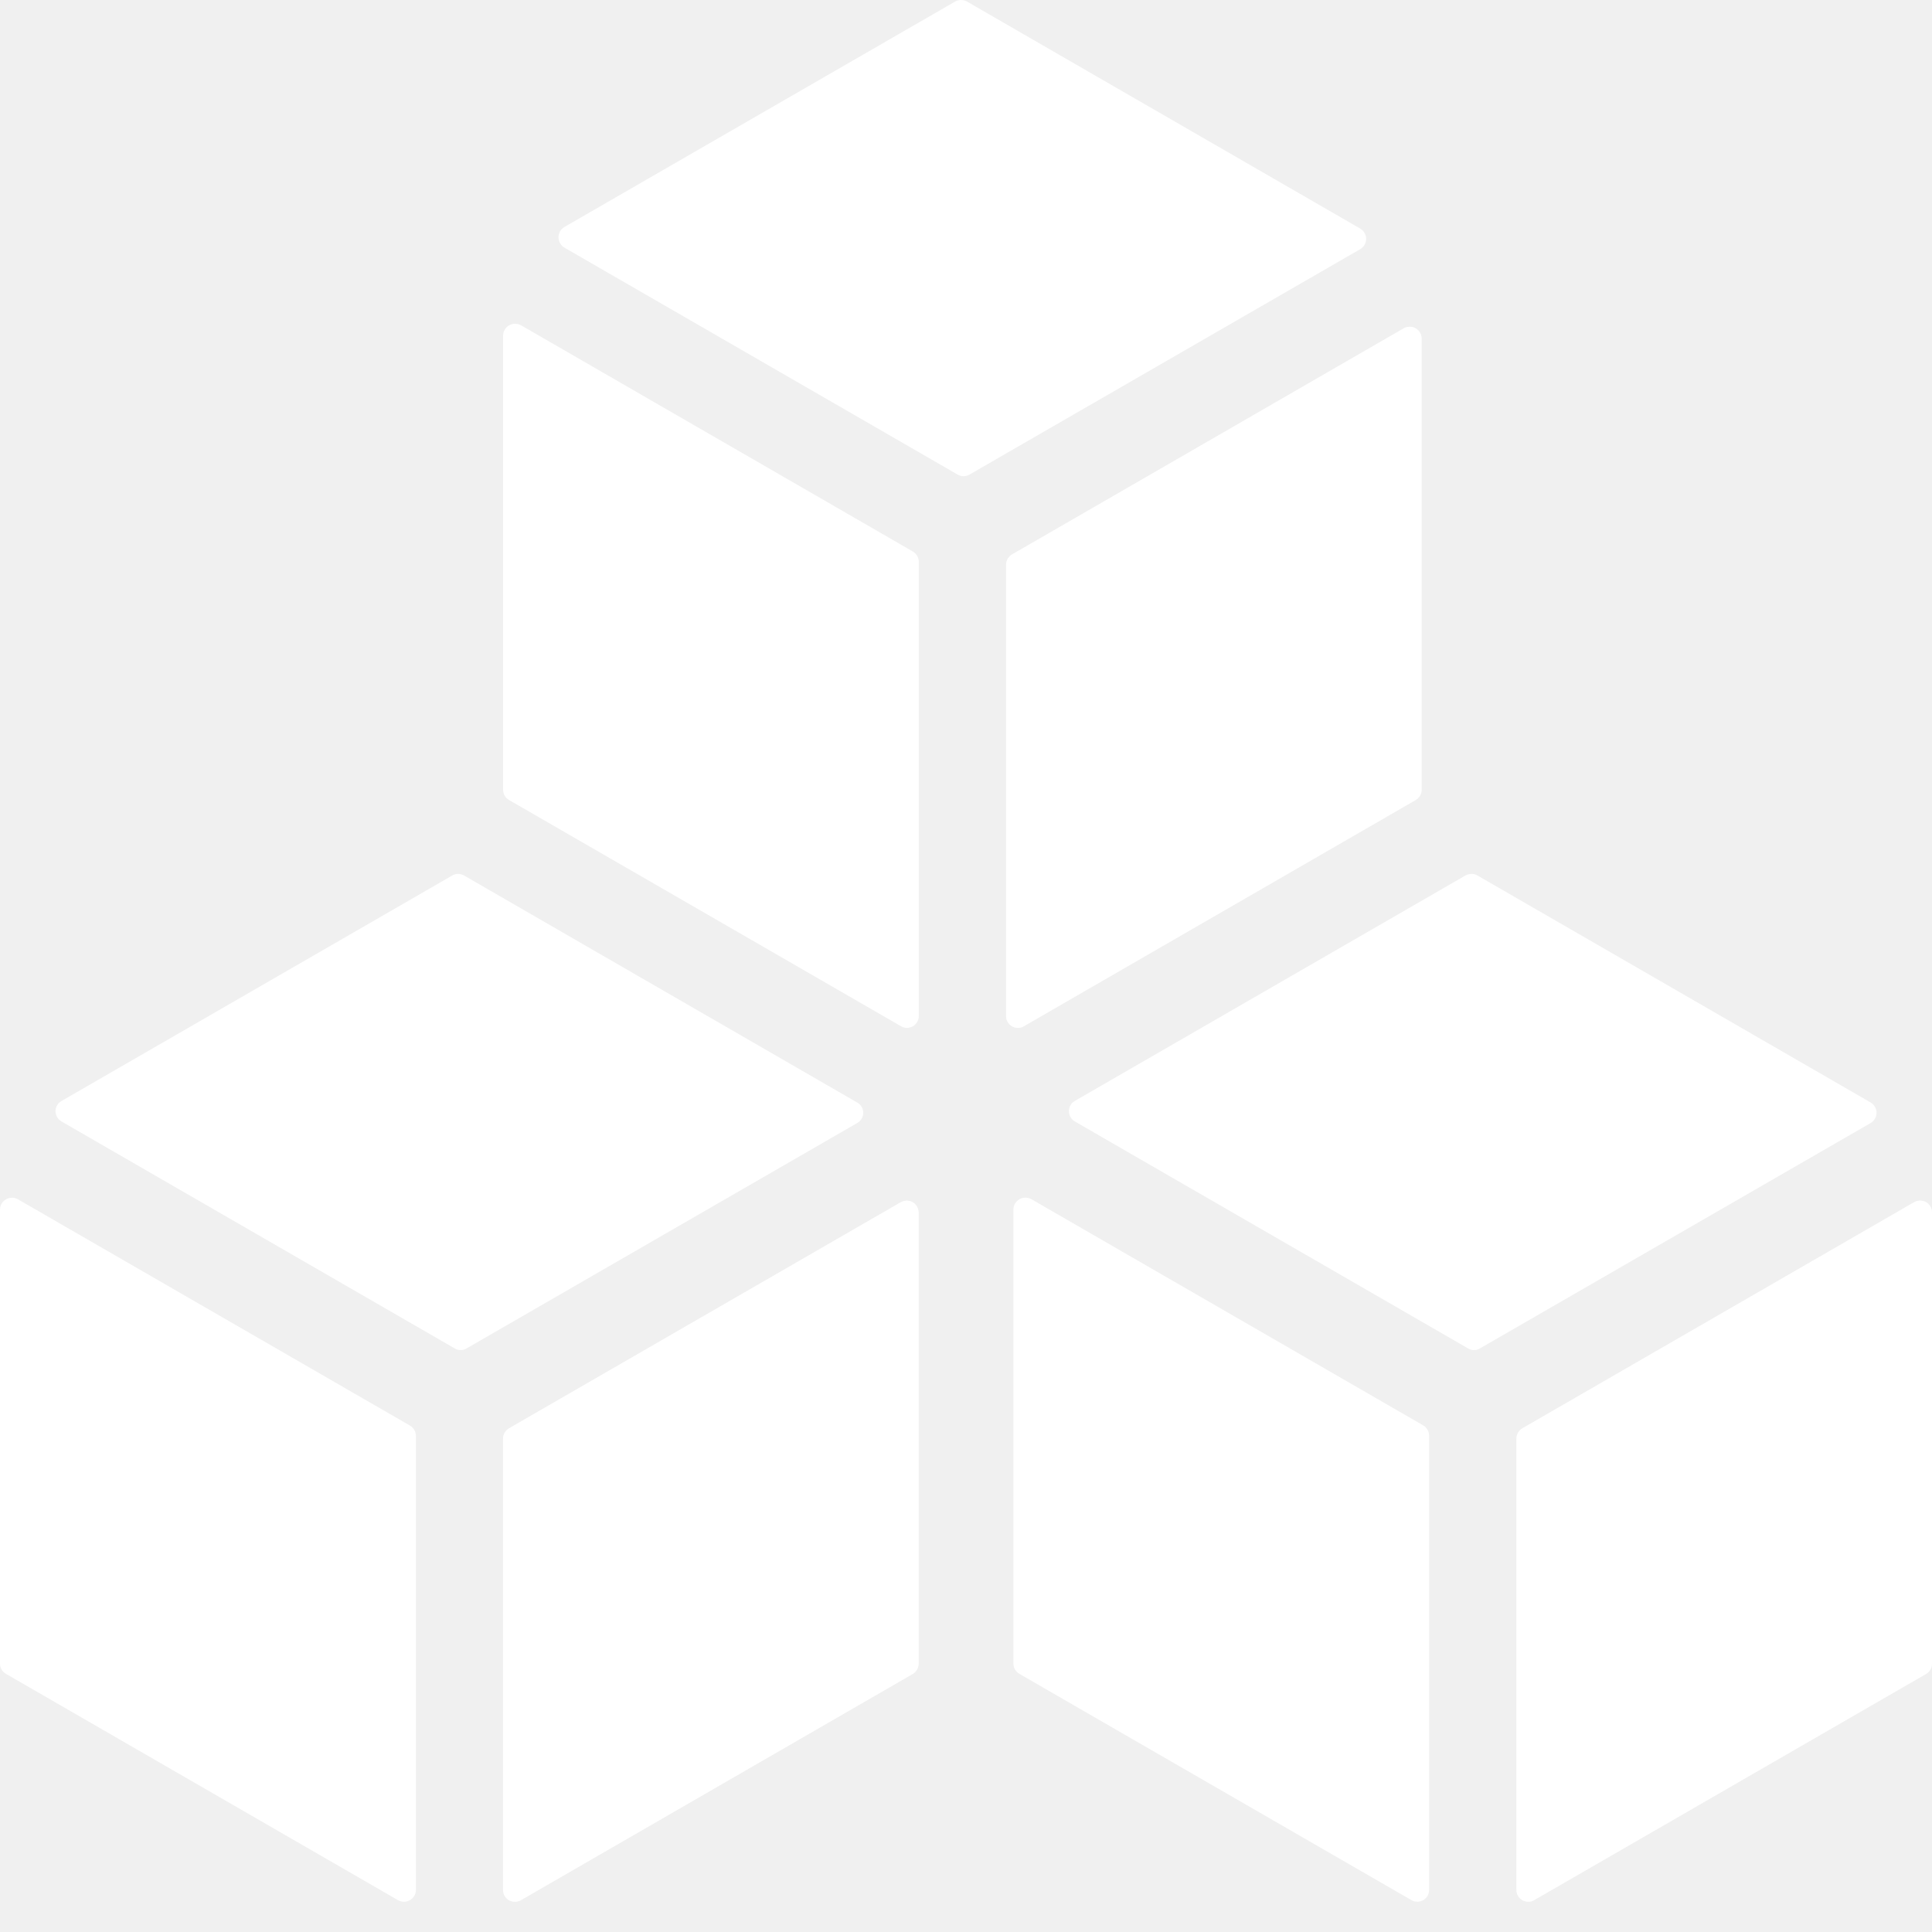
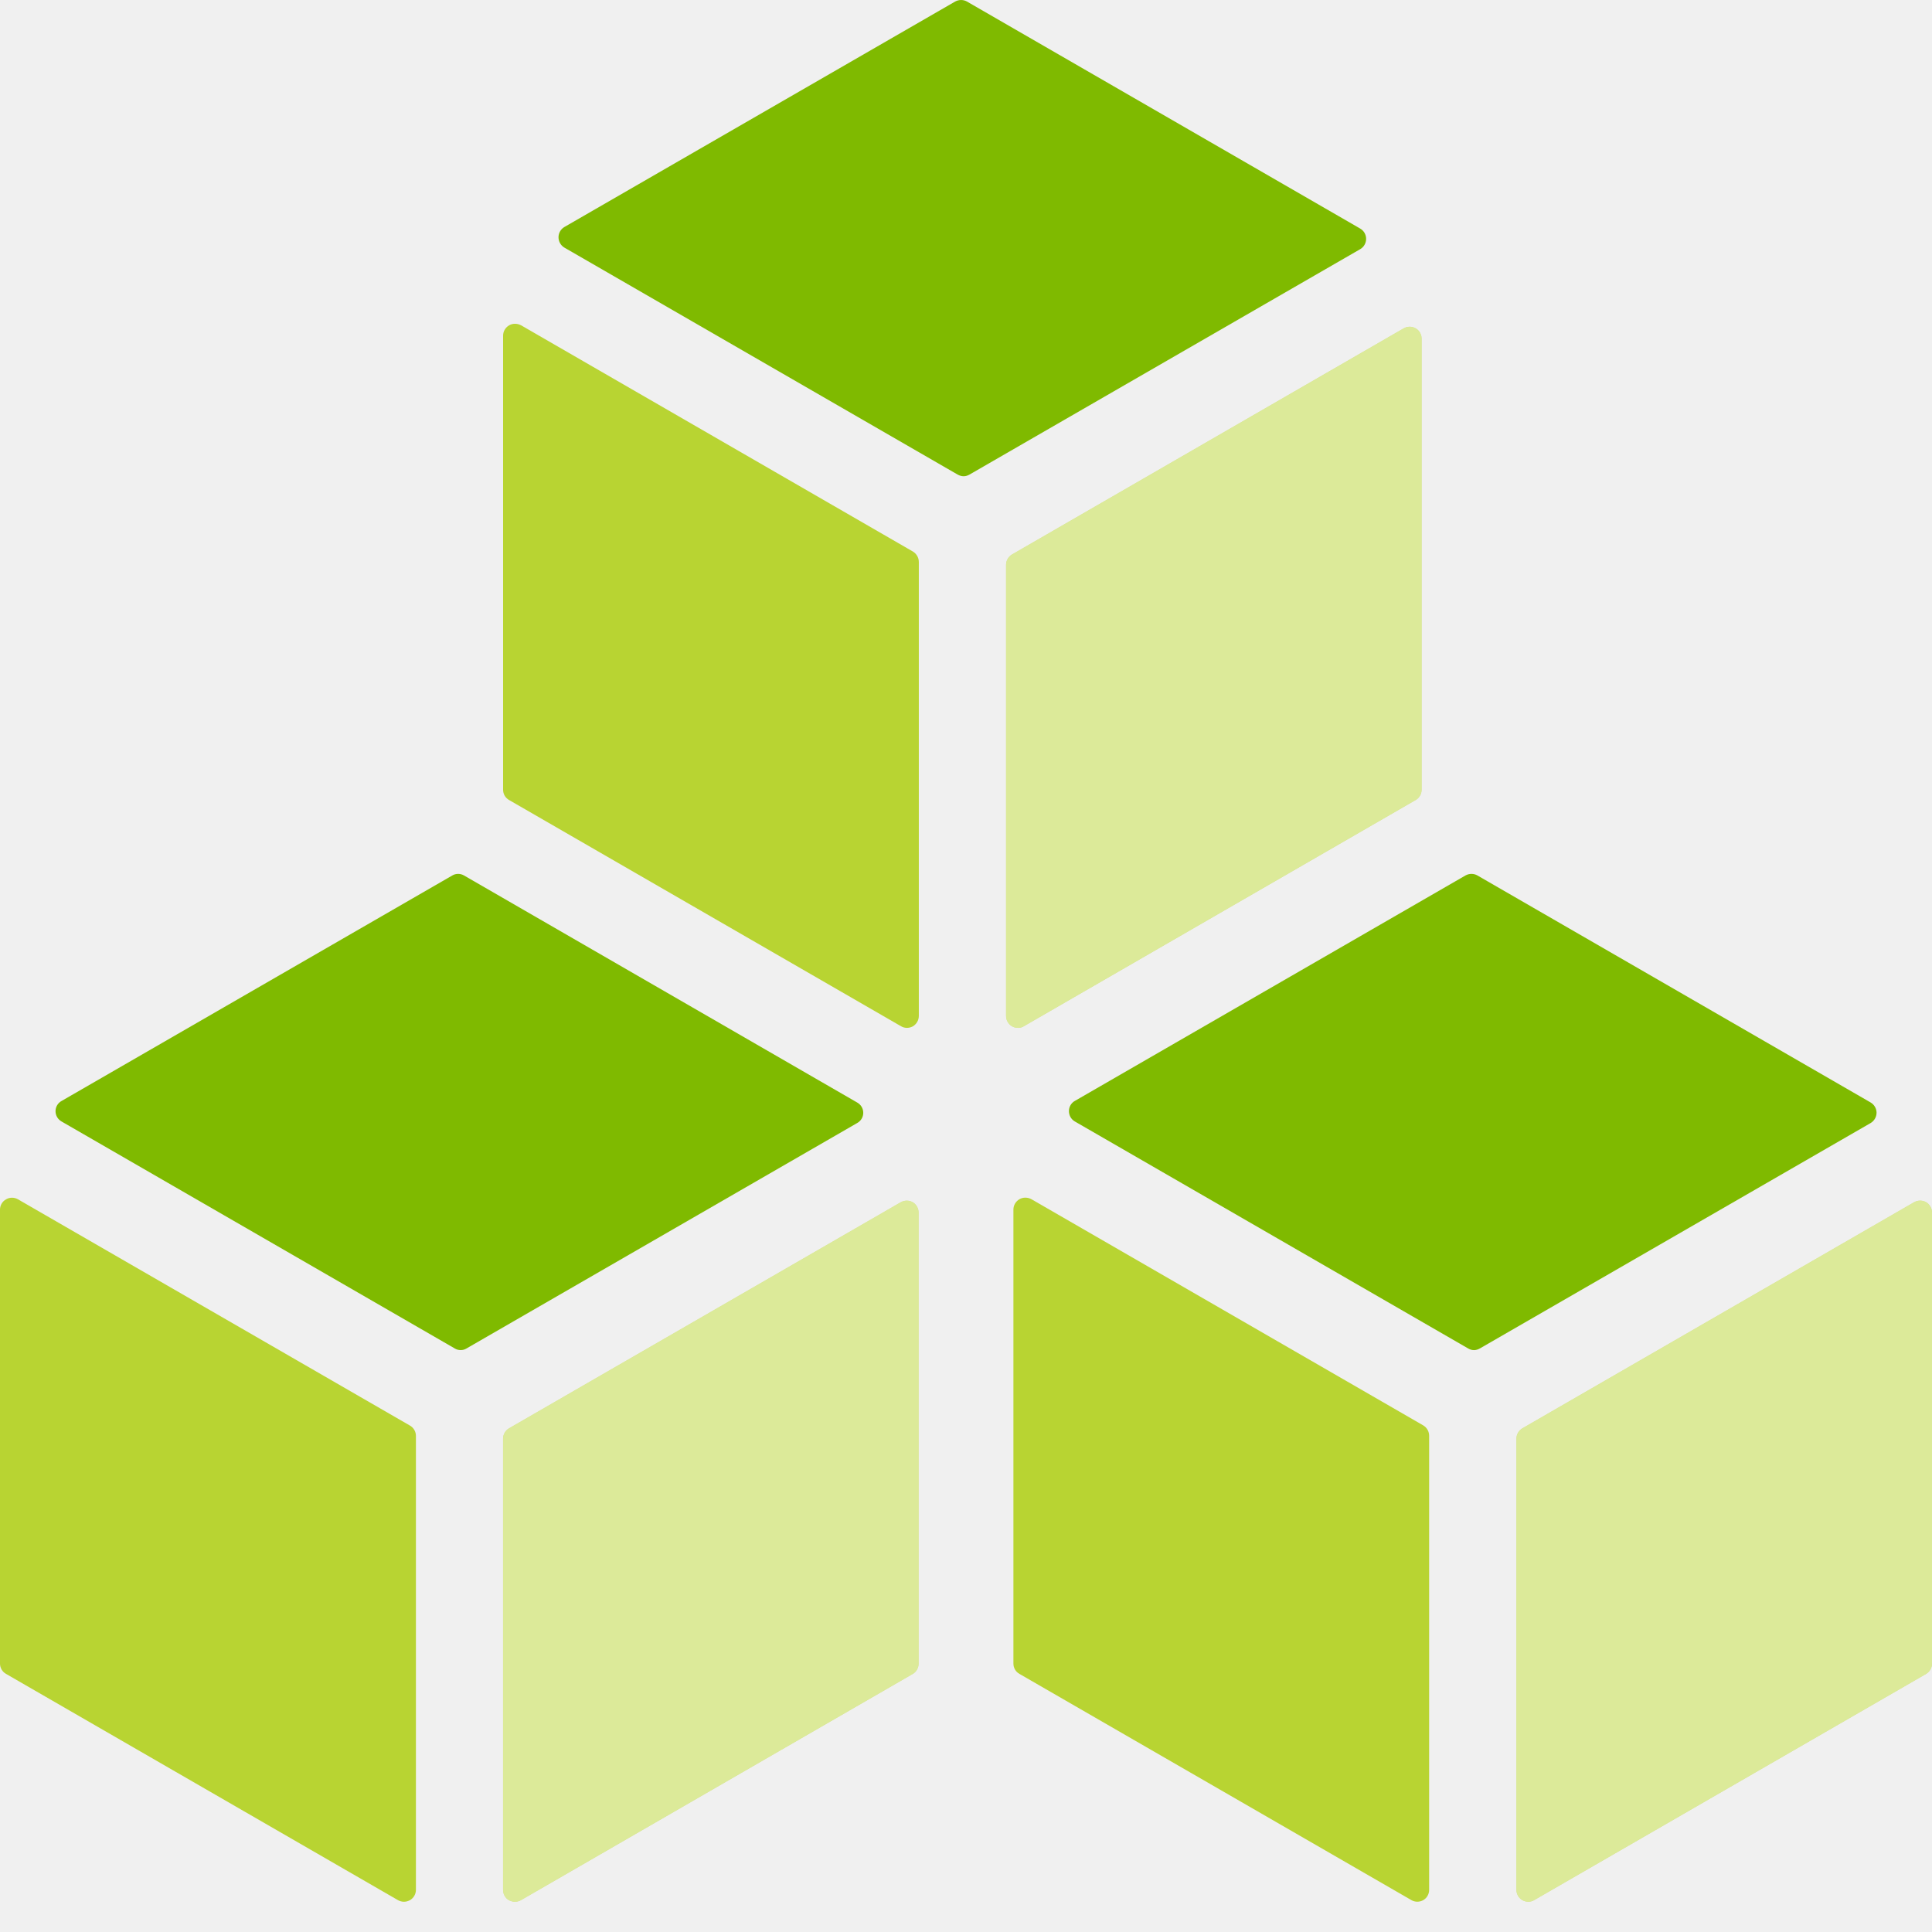
<svg xmlns="http://www.w3.org/2000/svg" version="1.1" id="Layer_1" x="0px" y="0px" width="50px" height="50px" viewBox="0 0 50 50" enable-background="new 0 0 50 50" xml:space="preserve">
-   <path fill="#FFFFFF" d="M11.923,34.94c-0.055,0-0.107-0.013-0.155-0.043L1.595,29.025c-0.099-0.056-0.158-0.158-0.158-0.267  c0-0.111,0.059-0.212,0.158-0.266l10.109-5.834c0.093-0.056,0.211-0.056,0.306,0l10.172,5.874c0.099,0.054,0.159,0.156,0.159,0.268  c0,0.11-0.06,0.211-0.159,0.265l-10.107,5.832C12.027,34.927,11.976,34.94,11.923,34.94" />
-   <path fill="#FFFFFF" d="M10.454,49.217c-0.052,0-0.107-0.015-0.152-0.04L0.158,43.321C0.059,43.267,0,43.163,0,43.055V31.304  c0-0.108,0.059-0.212,0.158-0.266c0.093-0.055,0.213-0.055,0.307,0l10.143,5.855c0.097,0.055,0.156,0.157,0.156,0.268v11.748  c0,0.111-0.059,0.212-0.156,0.268C10.558,49.202,10.51,49.217,10.454,49.217" />
-   <path fill="#FFFFFF" d="M13.326,49.217c-0.052,0-0.105-0.015-0.156-0.04c-0.094-0.056-0.151-0.157-0.151-0.268V37.235  c0-0.109,0.057-0.211,0.151-0.268l10.142-5.853c0.098-0.054,0.213-0.054,0.31,0c0.094,0.056,0.151,0.158,0.151,0.268v11.673  c0,0.108-0.057,0.212-0.151,0.266L13.48,49.177C13.434,49.202,13.381,49.217,13.326,49.217" />
-   <path fill="#FFFFFF" d="M38.146,34.941c-0.054,0-0.104-0.016-0.152-0.044l-10.176-5.873c-0.097-0.055-0.154-0.158-0.154-0.269  c0-0.108,0.057-0.21,0.154-0.264l10.11-5.835c0.096-0.053,0.214-0.053,0.306,0l10.178,5.876c0.092,0.054,0.153,0.155,0.153,0.264  c0,0.113-0.061,0.213-0.153,0.268l-10.112,5.833C38.251,34.925,38.2,34.941,38.146,34.941" />
-   <path fill="#FFFFFF" d="M36.683,49.216c-0.055,0-0.109-0.013-0.156-0.041L26.383,43.32c-0.098-0.055-0.156-0.155-0.156-0.267V31.304  c0-0.11,0.058-0.211,0.156-0.269c0.093-0.053,0.212-0.053,0.31,0l10.142,5.855c0.094,0.057,0.151,0.158,0.151,0.268v11.75  c0,0.113-0.057,0.211-0.151,0.267C36.784,49.203,36.733,49.216,36.683,49.216" />
-   <path fill="#FFFFFF" d="M39.553,49.216c-0.052,0-0.105-0.013-0.156-0.041c-0.094-0.056-0.152-0.154-0.152-0.267V37.234  c0-0.11,0.058-0.211,0.152-0.268l10.141-5.853c0.098-0.054,0.213-0.054,0.31,0C49.941,31.168,50,31.27,50,31.379v11.674  c0,0.112-0.059,0.212-0.152,0.267l-10.144,5.855C39.661,49.203,39.606,49.216,39.553,49.216" />
-   <path fill="#FFFFFF" d="M24.937,12.325c-0.052,0-0.105-0.016-0.155-0.044L14.606,6.408c-0.093-0.055-0.152-0.158-0.152-0.268  c0-0.109,0.059-0.211,0.152-0.265L24.719,0.04c0.097-0.053,0.213-0.053,0.306,0l10.178,5.876c0.094,0.055,0.152,0.155,0.152,0.265  c0,0.112-0.058,0.212-0.152,0.267l-10.111,5.833C25.043,12.309,24.992,12.325,24.937,12.325" />
-   <path fill="#FFFFFF" d="M23.475,26.601c-0.057,0-0.11-0.014-0.155-0.041l-10.144-5.855c-0.099-0.056-0.156-0.156-0.156-0.267V8.689  c0-0.111,0.057-0.211,0.156-0.27c0.094-0.053,0.208-0.053,0.31,0l10.142,5.856c0.091,0.056,0.151,0.158,0.151,0.267v11.75  c0,0.113-0.06,0.211-0.151,0.268C23.577,26.587,23.525,26.601,23.475,26.601" />
-   <path fill="#FFFFFF" d="M26.346,26.601c-0.056,0-0.107-0.014-0.157-0.041c-0.093-0.057-0.152-0.155-0.152-0.268V14.618  c0-0.11,0.059-0.211,0.152-0.267l10.14-5.854c0.098-0.054,0.212-0.054,0.307,0c0.097,0.055,0.155,0.157,0.155,0.267v11.674  c0,0.111-0.058,0.211-0.155,0.267L26.495,26.56C26.453,26.587,26.399,26.601,26.346,26.601" />
+   <path fill="#7FBA00" d="M11.923,34.94c-0.055,0-0.107-0.013-0.155-0.043L1.595,29.025c-0.099-0.056-0.158-0.158-0.158-0.267  c0-0.111,0.059-0.212,0.158-0.266l10.109-5.834c0.093-0.056,0.211-0.056,0.306,0l10.172,5.874c0.099,0.054,0.159,0.156,0.159,0.268  c0,0.11-0.06,0.211-0.159,0.265l-10.107,5.832C12.027,34.927,11.976,34.94,11.923,34.94" />
+   <path fill="#B8D432" d="M10.454,49.217c-0.052,0-0.107-0.015-0.152-0.04L0.158,43.321C0.059,43.267,0,43.163,0,43.055V31.304  c0-0.108,0.059-0.212,0.158-0.266c0.093-0.055,0.213-0.055,0.307,0l10.143,5.855c0.097,0.055,0.156,0.157,0.156,0.268v11.748  c0,0.111-0.059,0.212-0.156,0.268C10.558,49.202,10.51,49.217,10.454,49.217" />
+   <path fill="#B8D432" d="M13.326,49.217c-0.052,0-0.105-0.015-0.156-0.04c-0.094-0.056-0.151-0.157-0.151-0.268V37.235  c0-0.109,0.057-0.211,0.151-0.268l10.142-5.853c0.098-0.054,0.213-0.054,0.31,0c0.094,0.056,0.151,0.158,0.151,0.268v11.673  c0,0.108-0.057,0.212-0.151,0.266L13.48,49.177C13.434,49.202,13.381,49.217,13.326,49.217" />
+   <path fill="#7FBA00" d="M38.146,34.941c-0.054,0-0.104-0.016-0.152-0.044l-10.176-5.873c-0.097-0.055-0.154-0.158-0.154-0.269  c0-0.108,0.057-0.21,0.154-0.264l10.11-5.835c0.096-0.053,0.214-0.053,0.306,0l10.178,5.876c0.092,0.054,0.153,0.155,0.153,0.264  c0,0.113-0.061,0.213-0.153,0.268l-10.112,5.833C38.251,34.925,38.2,34.941,38.146,34.941" />
+   <path fill="#B8D432" d="M36.683,49.216c-0.055,0-0.109-0.013-0.156-0.041L26.383,43.32c-0.098-0.055-0.156-0.155-0.156-0.267V31.304  c0-0.11,0.058-0.211,0.156-0.269c0.093-0.053,0.212-0.053,0.31,0l10.142,5.855c0.094,0.057,0.151,0.158,0.151,0.268v11.75  c0,0.113-0.057,0.211-0.151,0.267C36.784,49.203,36.733,49.216,36.683,49.216" />
+   <path fill="#B8D432" d="M39.553,49.216c-0.052,0-0.105-0.013-0.156-0.041c-0.094-0.056-0.152-0.154-0.152-0.267V37.234  c0-0.11,0.058-0.211,0.152-0.268l10.141-5.853c0.098-0.054,0.213-0.054,0.31,0C49.941,31.168,50,31.27,50,31.379v11.674  c0,0.112-0.059,0.212-0.152,0.267l-10.144,5.855C39.661,49.203,39.606,49.216,39.553,49.216" />
+   <path fill="#7FBA00" d="M24.937,12.325c-0.052,0-0.105-0.016-0.155-0.044L14.606,6.408c-0.093-0.055-0.152-0.158-0.152-0.268  c0-0.109,0.059-0.211,0.152-0.265L24.719,0.04c0.097-0.053,0.213-0.053,0.306,0l10.178,5.876c0.094,0.055,0.152,0.155,0.152,0.265  c0,0.112-0.058,0.212-0.152,0.267l-10.111,5.833C25.043,12.309,24.992,12.325,24.937,12.325" />
+   <path fill="#B8D432" d="M23.475,26.601c-0.057,0-0.11-0.014-0.155-0.041l-10.144-5.855c-0.099-0.056-0.156-0.156-0.156-0.267V8.689  c0-0.111,0.057-0.211,0.156-0.27c0.094-0.053,0.208-0.053,0.31,0l10.142,5.856c0.091,0.056,0.151,0.158,0.151,0.267v11.75  c0,0.113-0.06,0.211-0.151,0.268C23.577,26.587,23.525,26.601,23.475,26.601" />
+   <path fill="#B8D432" d="M26.346,26.601c-0.056,0-0.107-0.014-0.157-0.041c-0.093-0.057-0.152-0.155-0.152-0.268V14.618  c0-0.11,0.059-0.211,0.152-0.267l10.14-5.854c0.098-0.054,0.212-0.054,0.307,0c0.097,0.055,0.155,0.157,0.155,0.267v11.674  c0,0.111-0.058,0.211-0.155,0.267L26.495,26.56C26.453,26.587,26.399,26.601,26.346,26.601" />
  <path opacity="0.5" fill="#FFFFFF" d="M13.326,49.217c-0.052,0-0.105-0.015-0.156-0.04c-0.094-0.056-0.151-0.157-0.151-0.268V37.235  c0-0.109,0.057-0.211,0.151-0.268l10.142-5.853c0.098-0.054,0.213-0.054,0.31,0c0.094,0.056,0.151,0.158,0.151,0.268v11.673  c0,0.108-0.057,0.212-0.151,0.266L13.48,49.177C13.434,49.202,13.381,49.217,13.326,49.217" />
  <path opacity="0.5" fill="#FFFFFF" d="M39.553,49.216c-0.052,0-0.105-0.013-0.156-0.041c-0.094-0.056-0.152-0.154-0.152-0.267  V37.234c0-0.11,0.058-0.211,0.152-0.268l10.141-5.853c0.098-0.054,0.213-0.054,0.31,0C49.941,31.168,50,31.27,50,31.379v11.674  c0,0.112-0.059,0.212-0.152,0.267l-10.144,5.855C39.661,49.203,39.606,49.216,39.553,49.216" />
  <path opacity="0.5" fill="#FFFFFF" d="M26.346,26.601c-0.056,0-0.107-0.014-0.157-0.041c-0.093-0.057-0.152-0.155-0.152-0.268  V14.618c0-0.11,0.059-0.211,0.152-0.267l10.14-5.854c0.098-0.054,0.212-0.054,0.307,0c0.097,0.055,0.155,0.157,0.155,0.267v11.674  c0,0.111-0.058,0.211-0.155,0.267L26.495,26.56C26.453,26.587,26.399,26.601,26.346,26.601" />
</svg>
